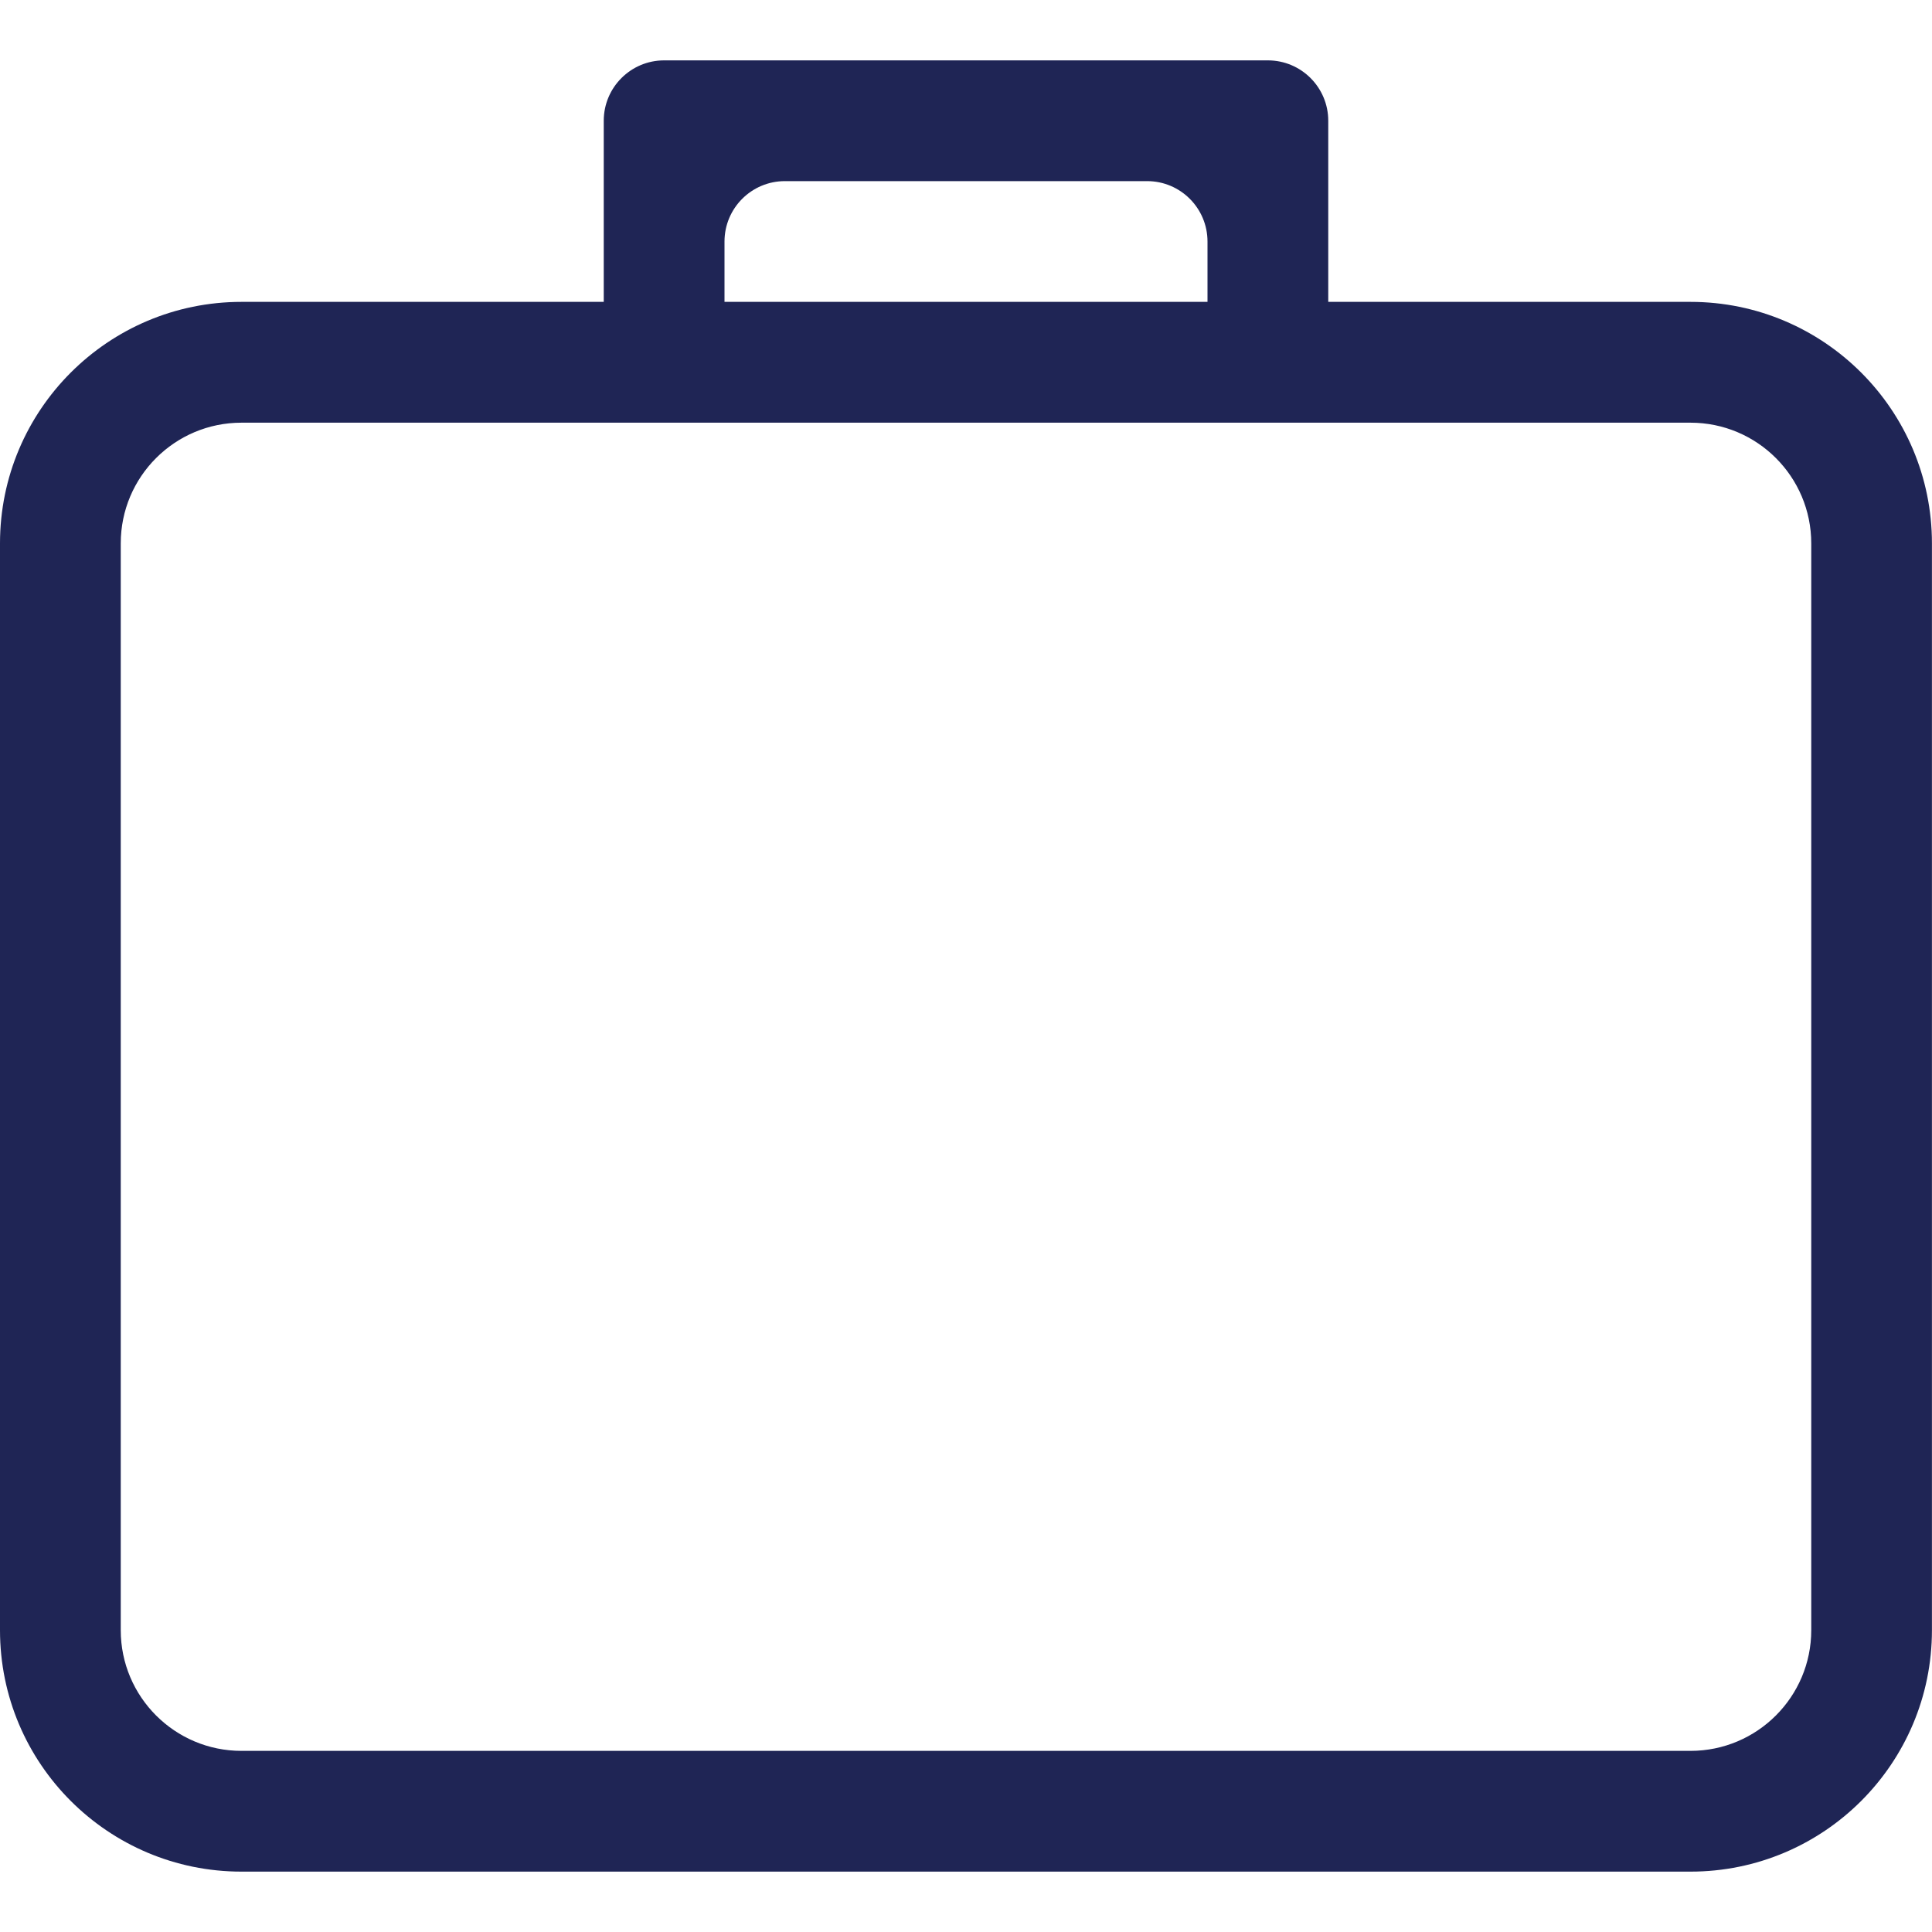
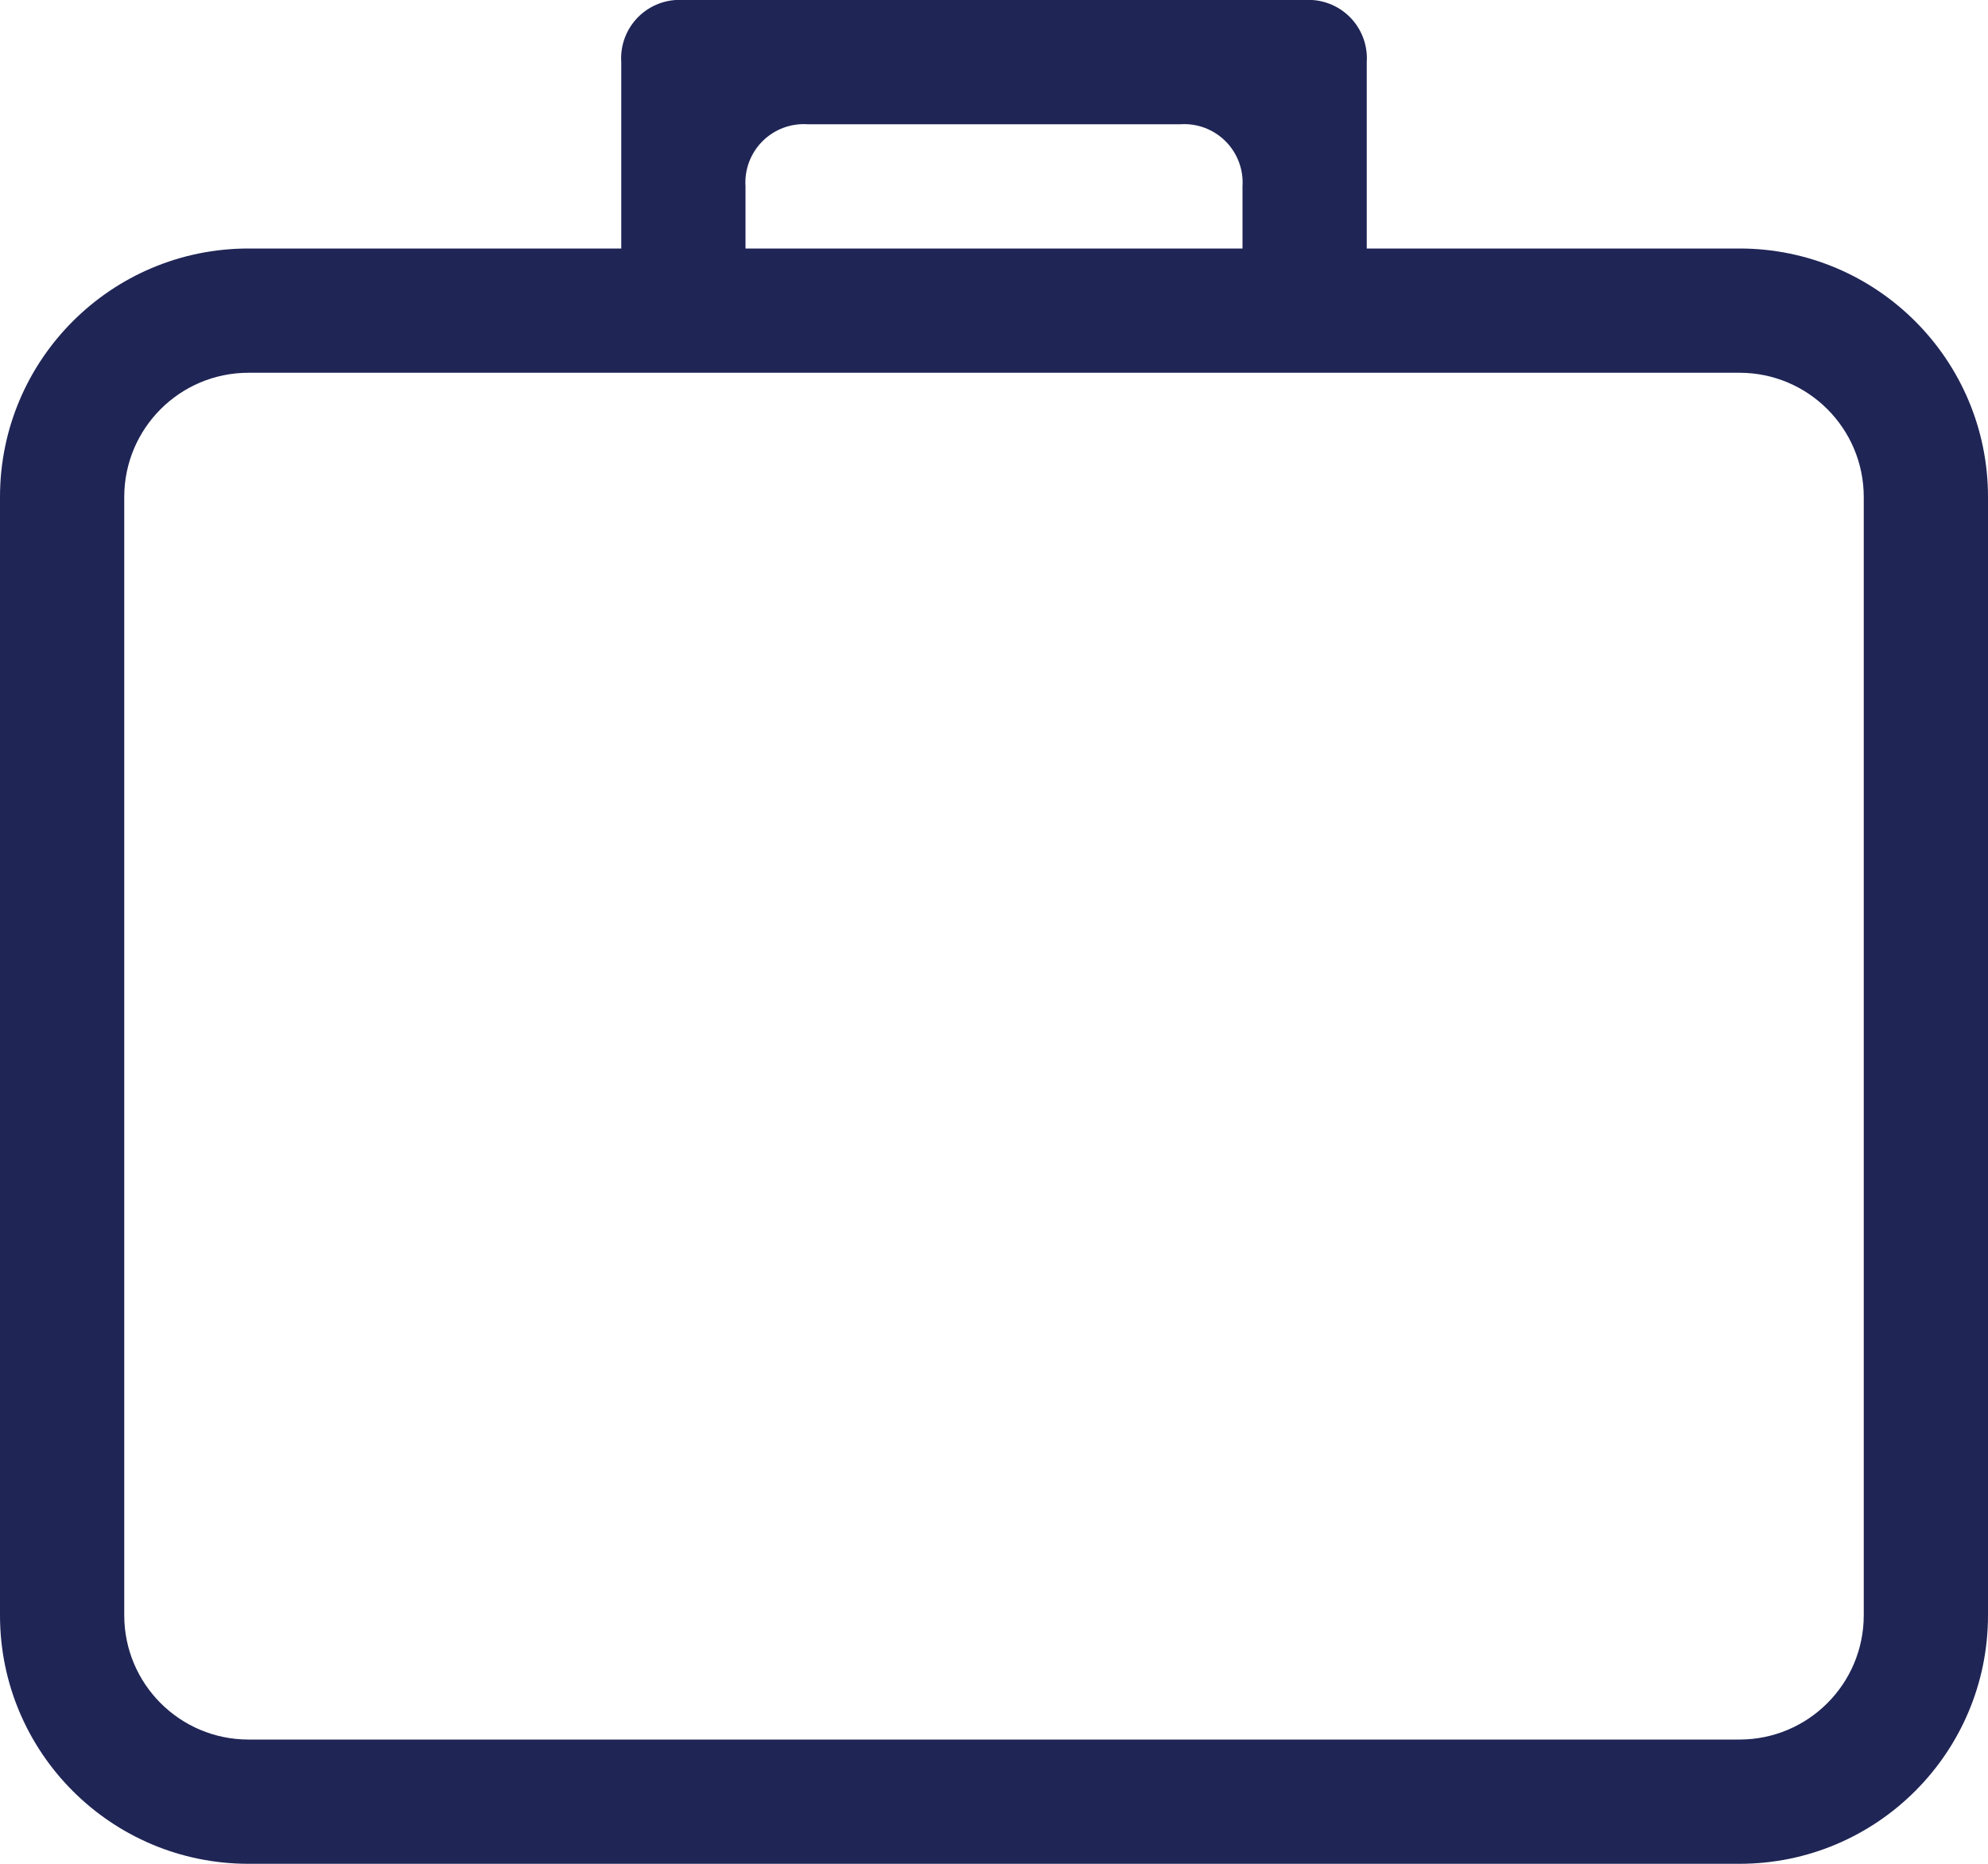
- <svg xmlns="http://www.w3.org/2000/svg" width="32px" height="32px" viewBox="0 0 32 32" version="1.1">
-   <defs />
-   <g id="Symbols" stroke="none" stroke-width="1" fill="none" fill-rule="evenodd">
-     <g id="Icon/product/Platform/Case-Management" fill="#1F2555">
-       <path d="M30,27.001 C30,28.104 29.104,29 28,29 L4,29 C2.895,29 2,28.104 2,27.001 L2,9 C2,7.896 2.895,7.001 4,7.001 L28,7.001 C29.104,7.001 30,7.896 30,9 L30,27.001 Z M12,4.001 C12,3.448 12.448,3 13,3 L19,3 C19.552,3 20,3.448 20,4.001 L20,5 L19,5 L13,5 L12,5 L12,4.001 Z M28,5 L22,5 L22,2 C22,1.448 21.552,1 21,1 L11,1 C10.448,1 10,1.448 10,2 L10,5 L4,5 C1.791,5 0,6.791 0,9 L0,27.001 C0,29.21 1.791,31 4,31 L28,31 C30.208,31 31.999,29.21 31.999,27.001 L31.999,9 C31.999,6.791 30.208,5 28,5 L28,5 Z" id="Page-1" />
-     </g>
-   </g>
+ <svg xmlns="http://www.w3.org/2000/svg" id="b7f23ccb-728d-456a-b36f-f61d5da9f5a0" data-name="Layer 1" viewBox="0 0 32 30">
+   <path id="b2f16f98-b45f-4cd4-8a2f-8a68feb84ba0" data-name="Page-1" d="M30,27a2,2,0,0,1-2,2H4a2,2,0,0,1-2-2V9A2,2,0,0,1,4,7H28a2,2,0,0,1,2,2ZM12,4a.94.94,0,0,1,1-1h6a.94.94,0,0,1,1,1V5H12ZM28,5H22V2a.94.94,0,0,0-1-1H11a.94.94,0,0,0-1,1V5H4A4,4,0,0,0,0,9V27a4,4,0,0,0,4,4H28a4,4,0,0,0,4-4V9a4,4,0,0,0-4-4Z" transform="translate(0 -1)" fill="#1f2555" fill-rule="evenodd" />
</svg>
